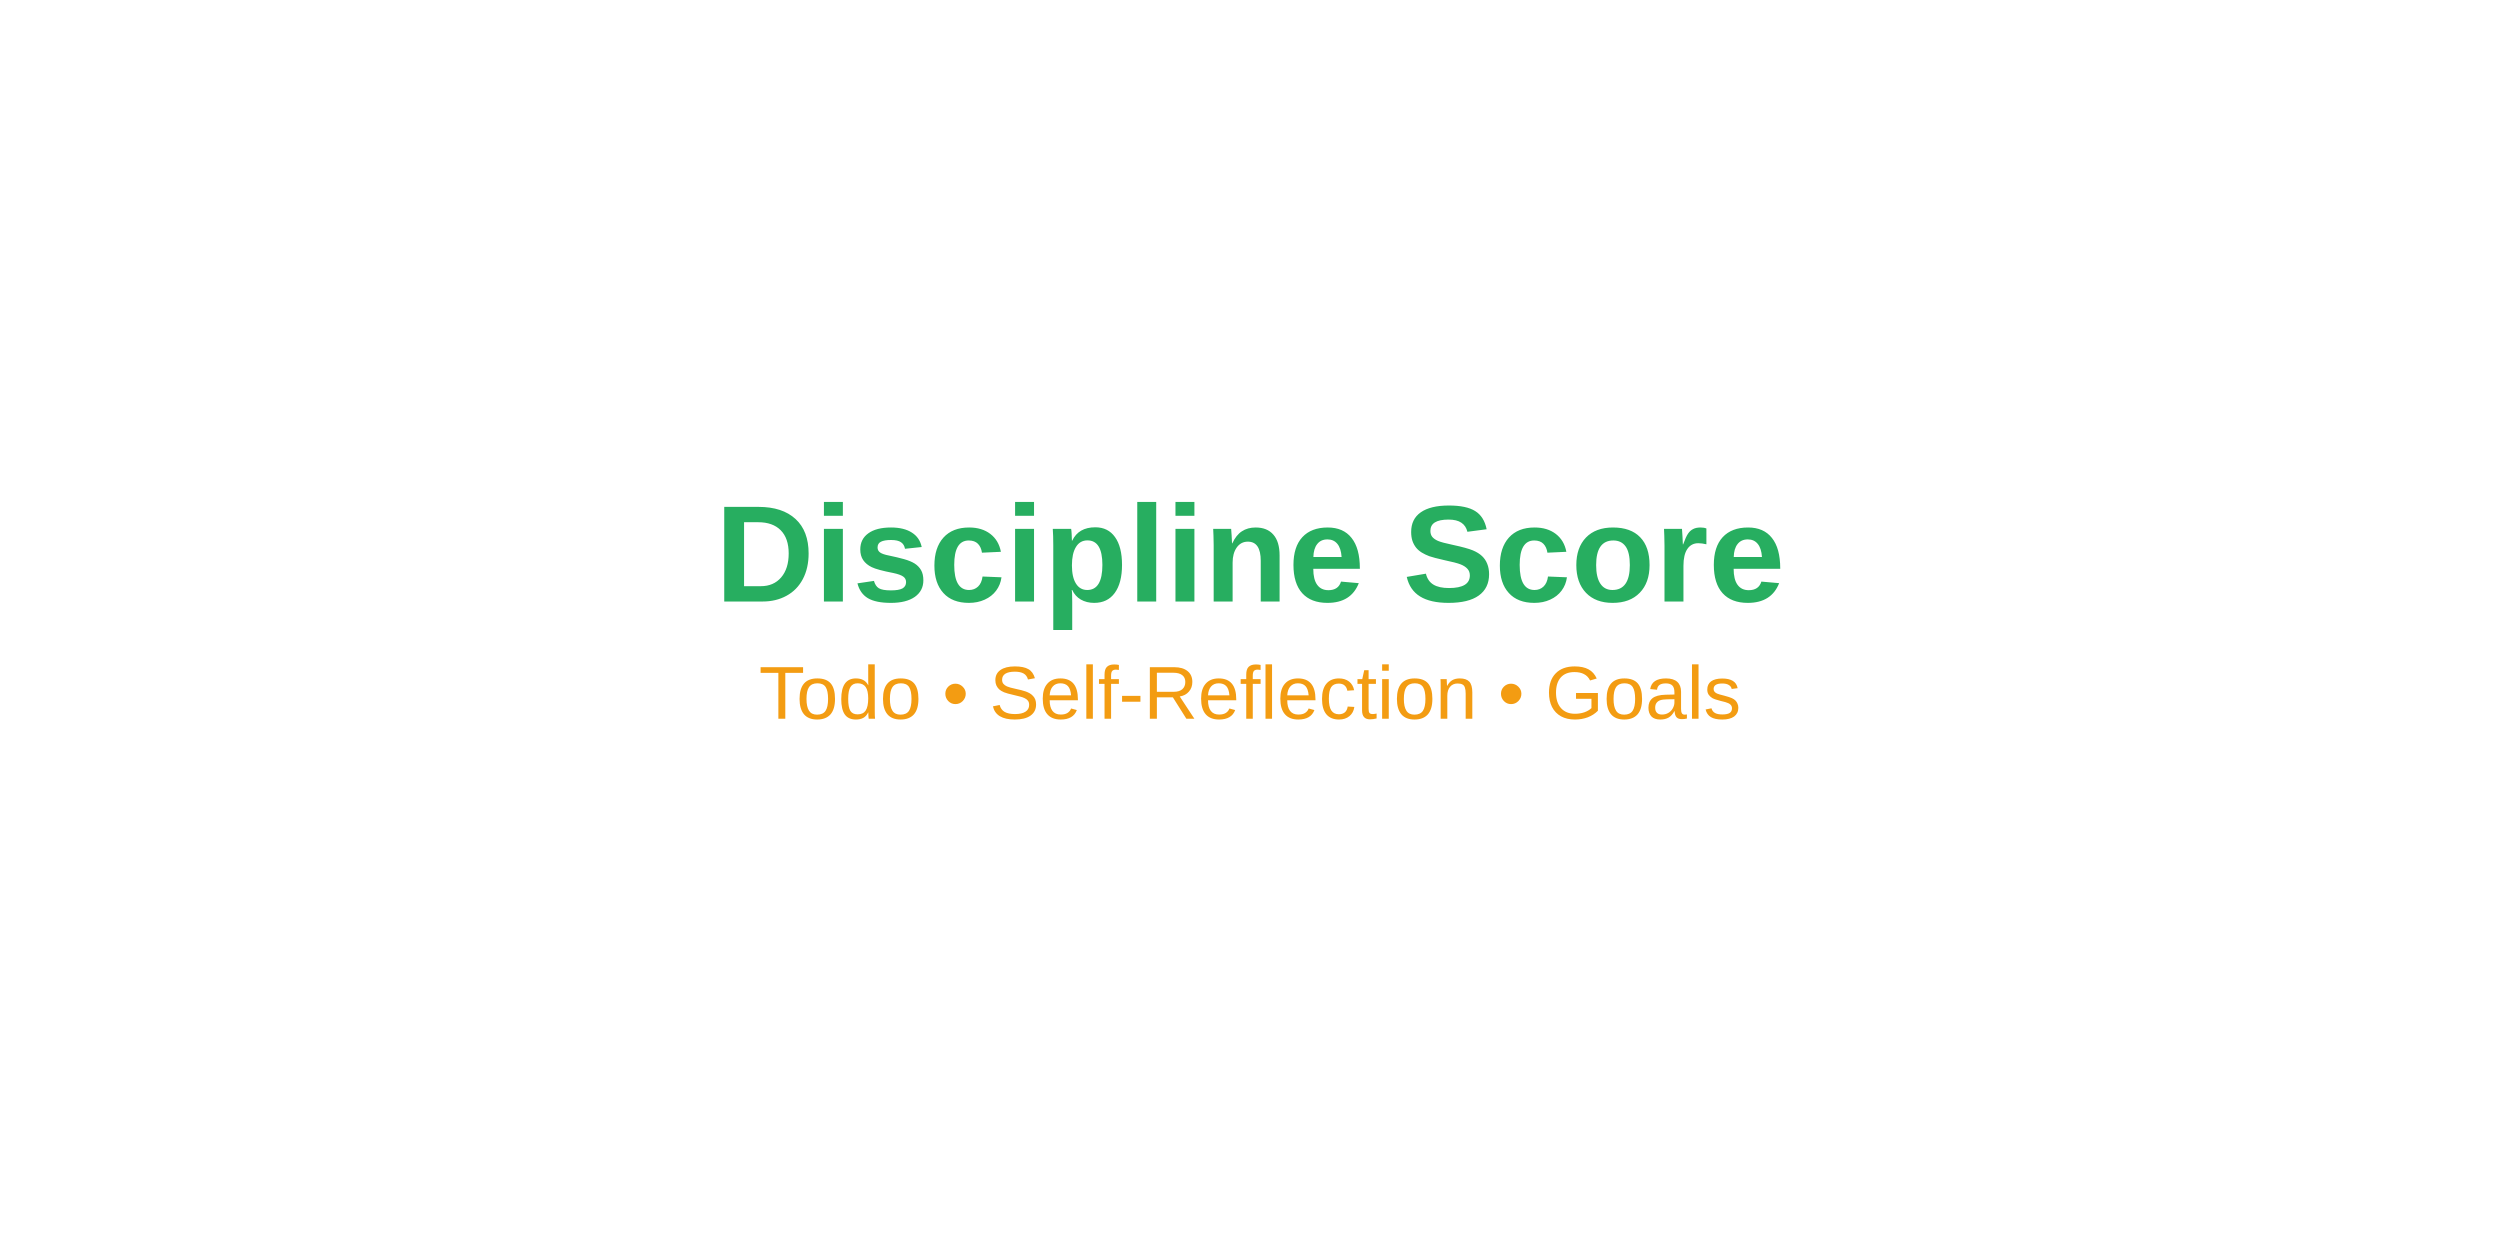
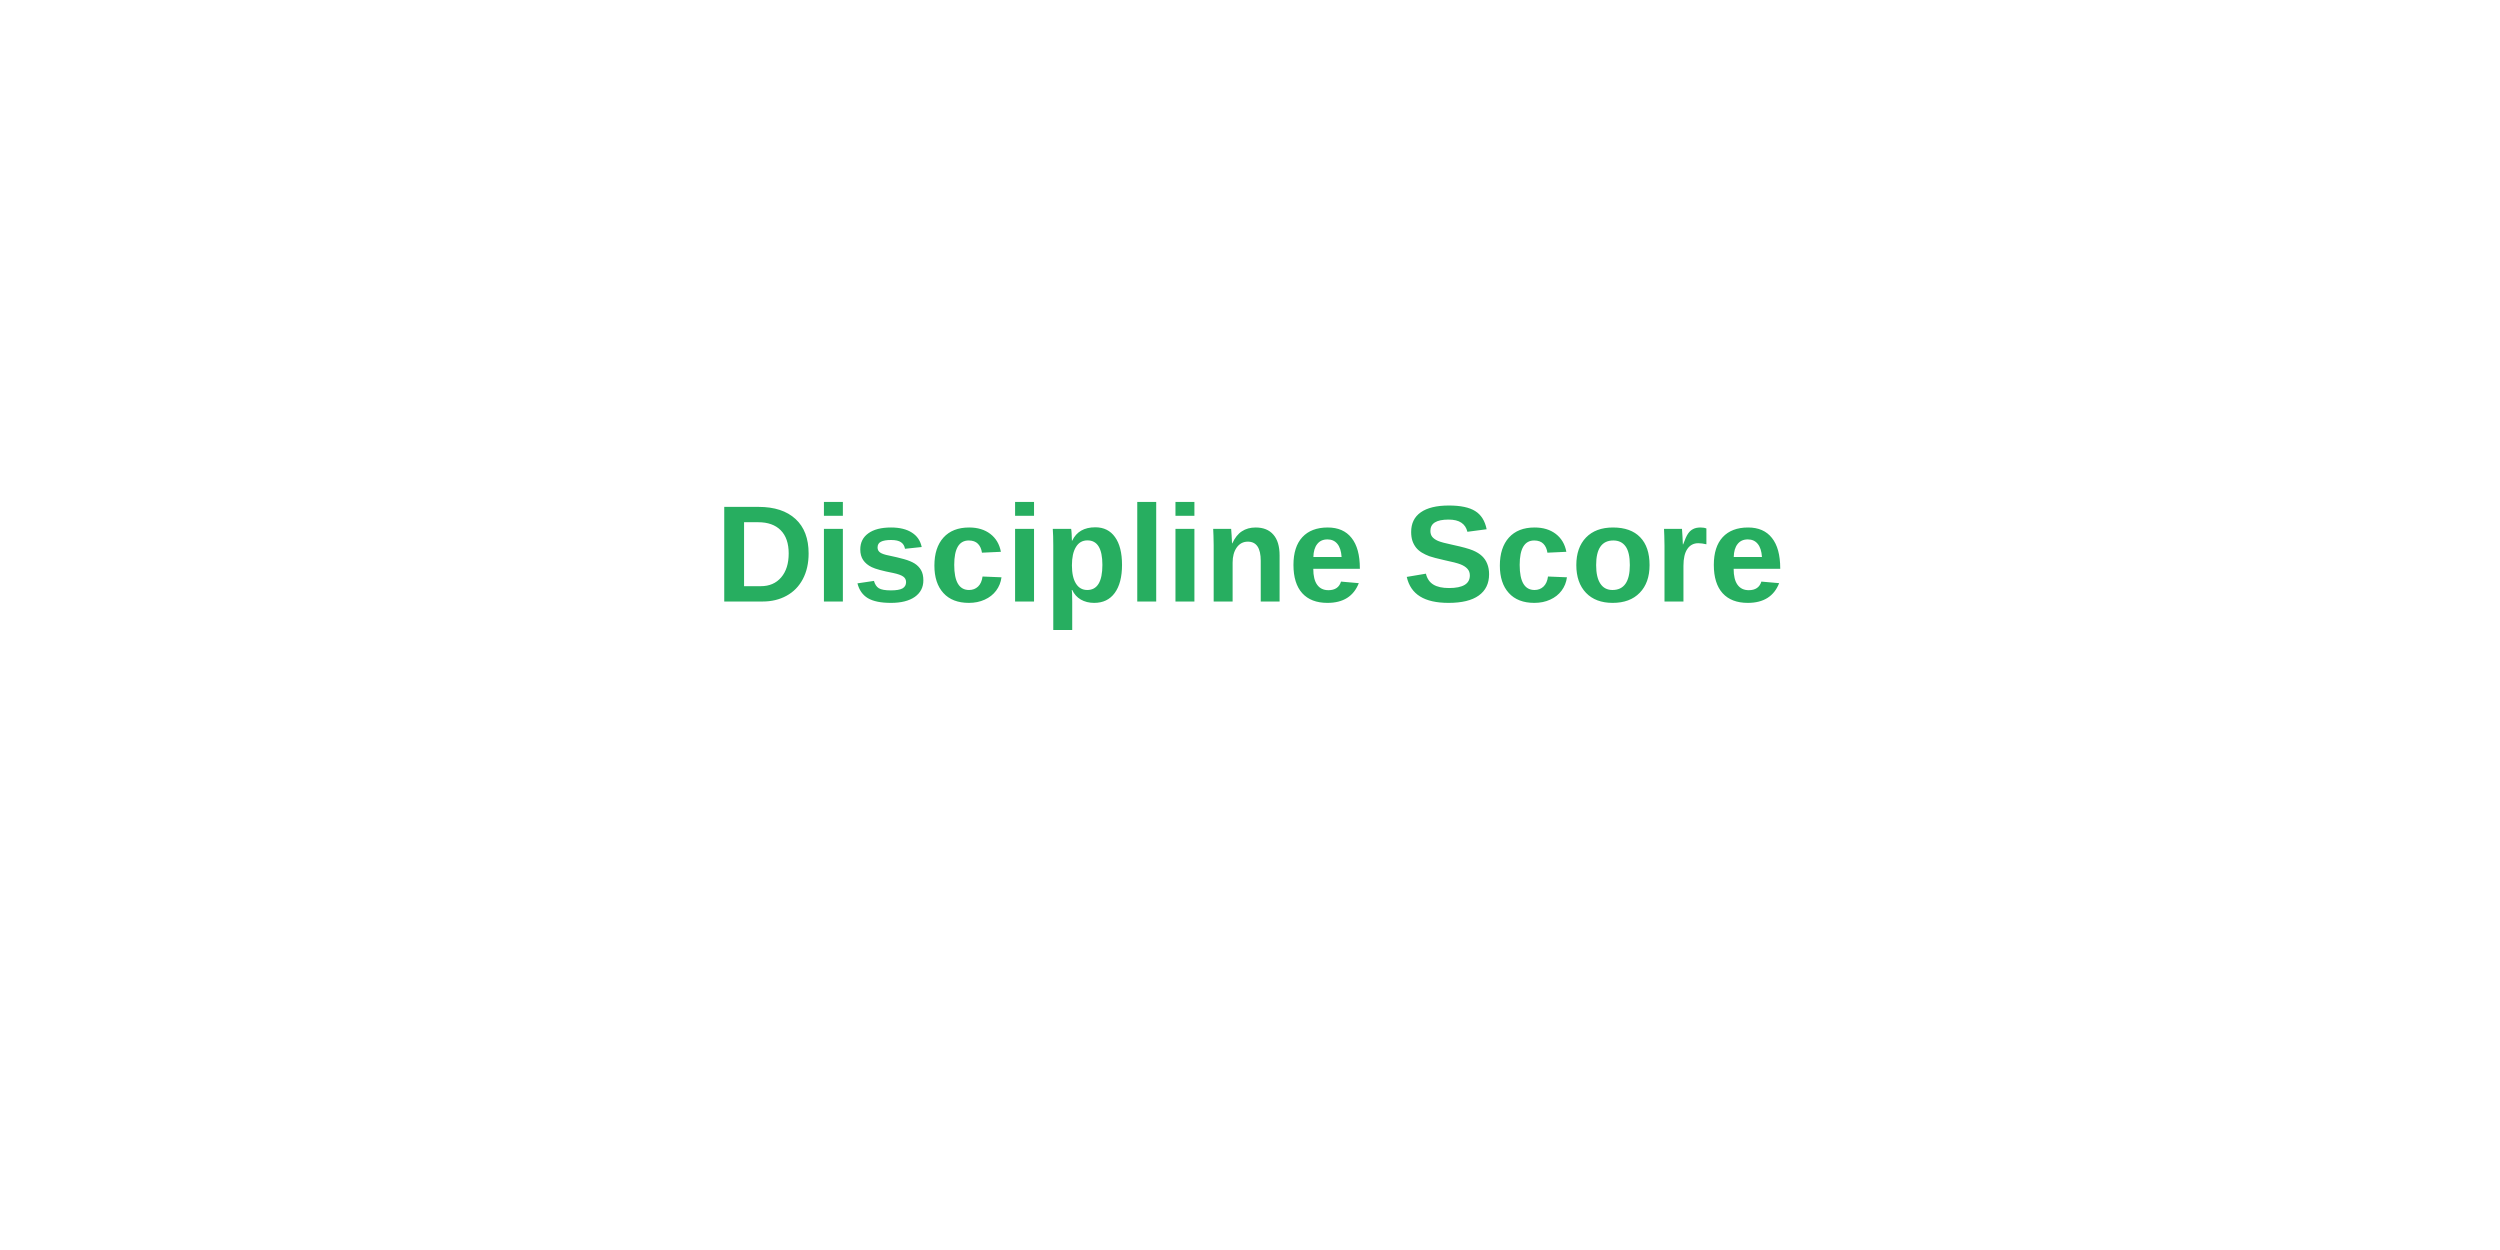
<svg xmlns="http://www.w3.org/2000/svg" version="1.1" x="0px" y="0px" width="400" height="200" viewBox="0 0 400 200" xml:space="preserve">
  <rect width="400" height="200" fill="none" />
  <g transform="translate(200, 100)">
    <text x="0" y="-10" font-family="Arial, sans-serif" font-size="22" font-weight="bold" fill="#27AE60" text-anchor="middle" dominant-baseline="middle">Discipline Score</text>
-     <text x="0" y="15" font-family="Arial, sans-serif" font-size="12" fill="#F39C12" text-anchor="middle">Todo • Self-Reflection • Goals</text>
  </g>
</svg>
